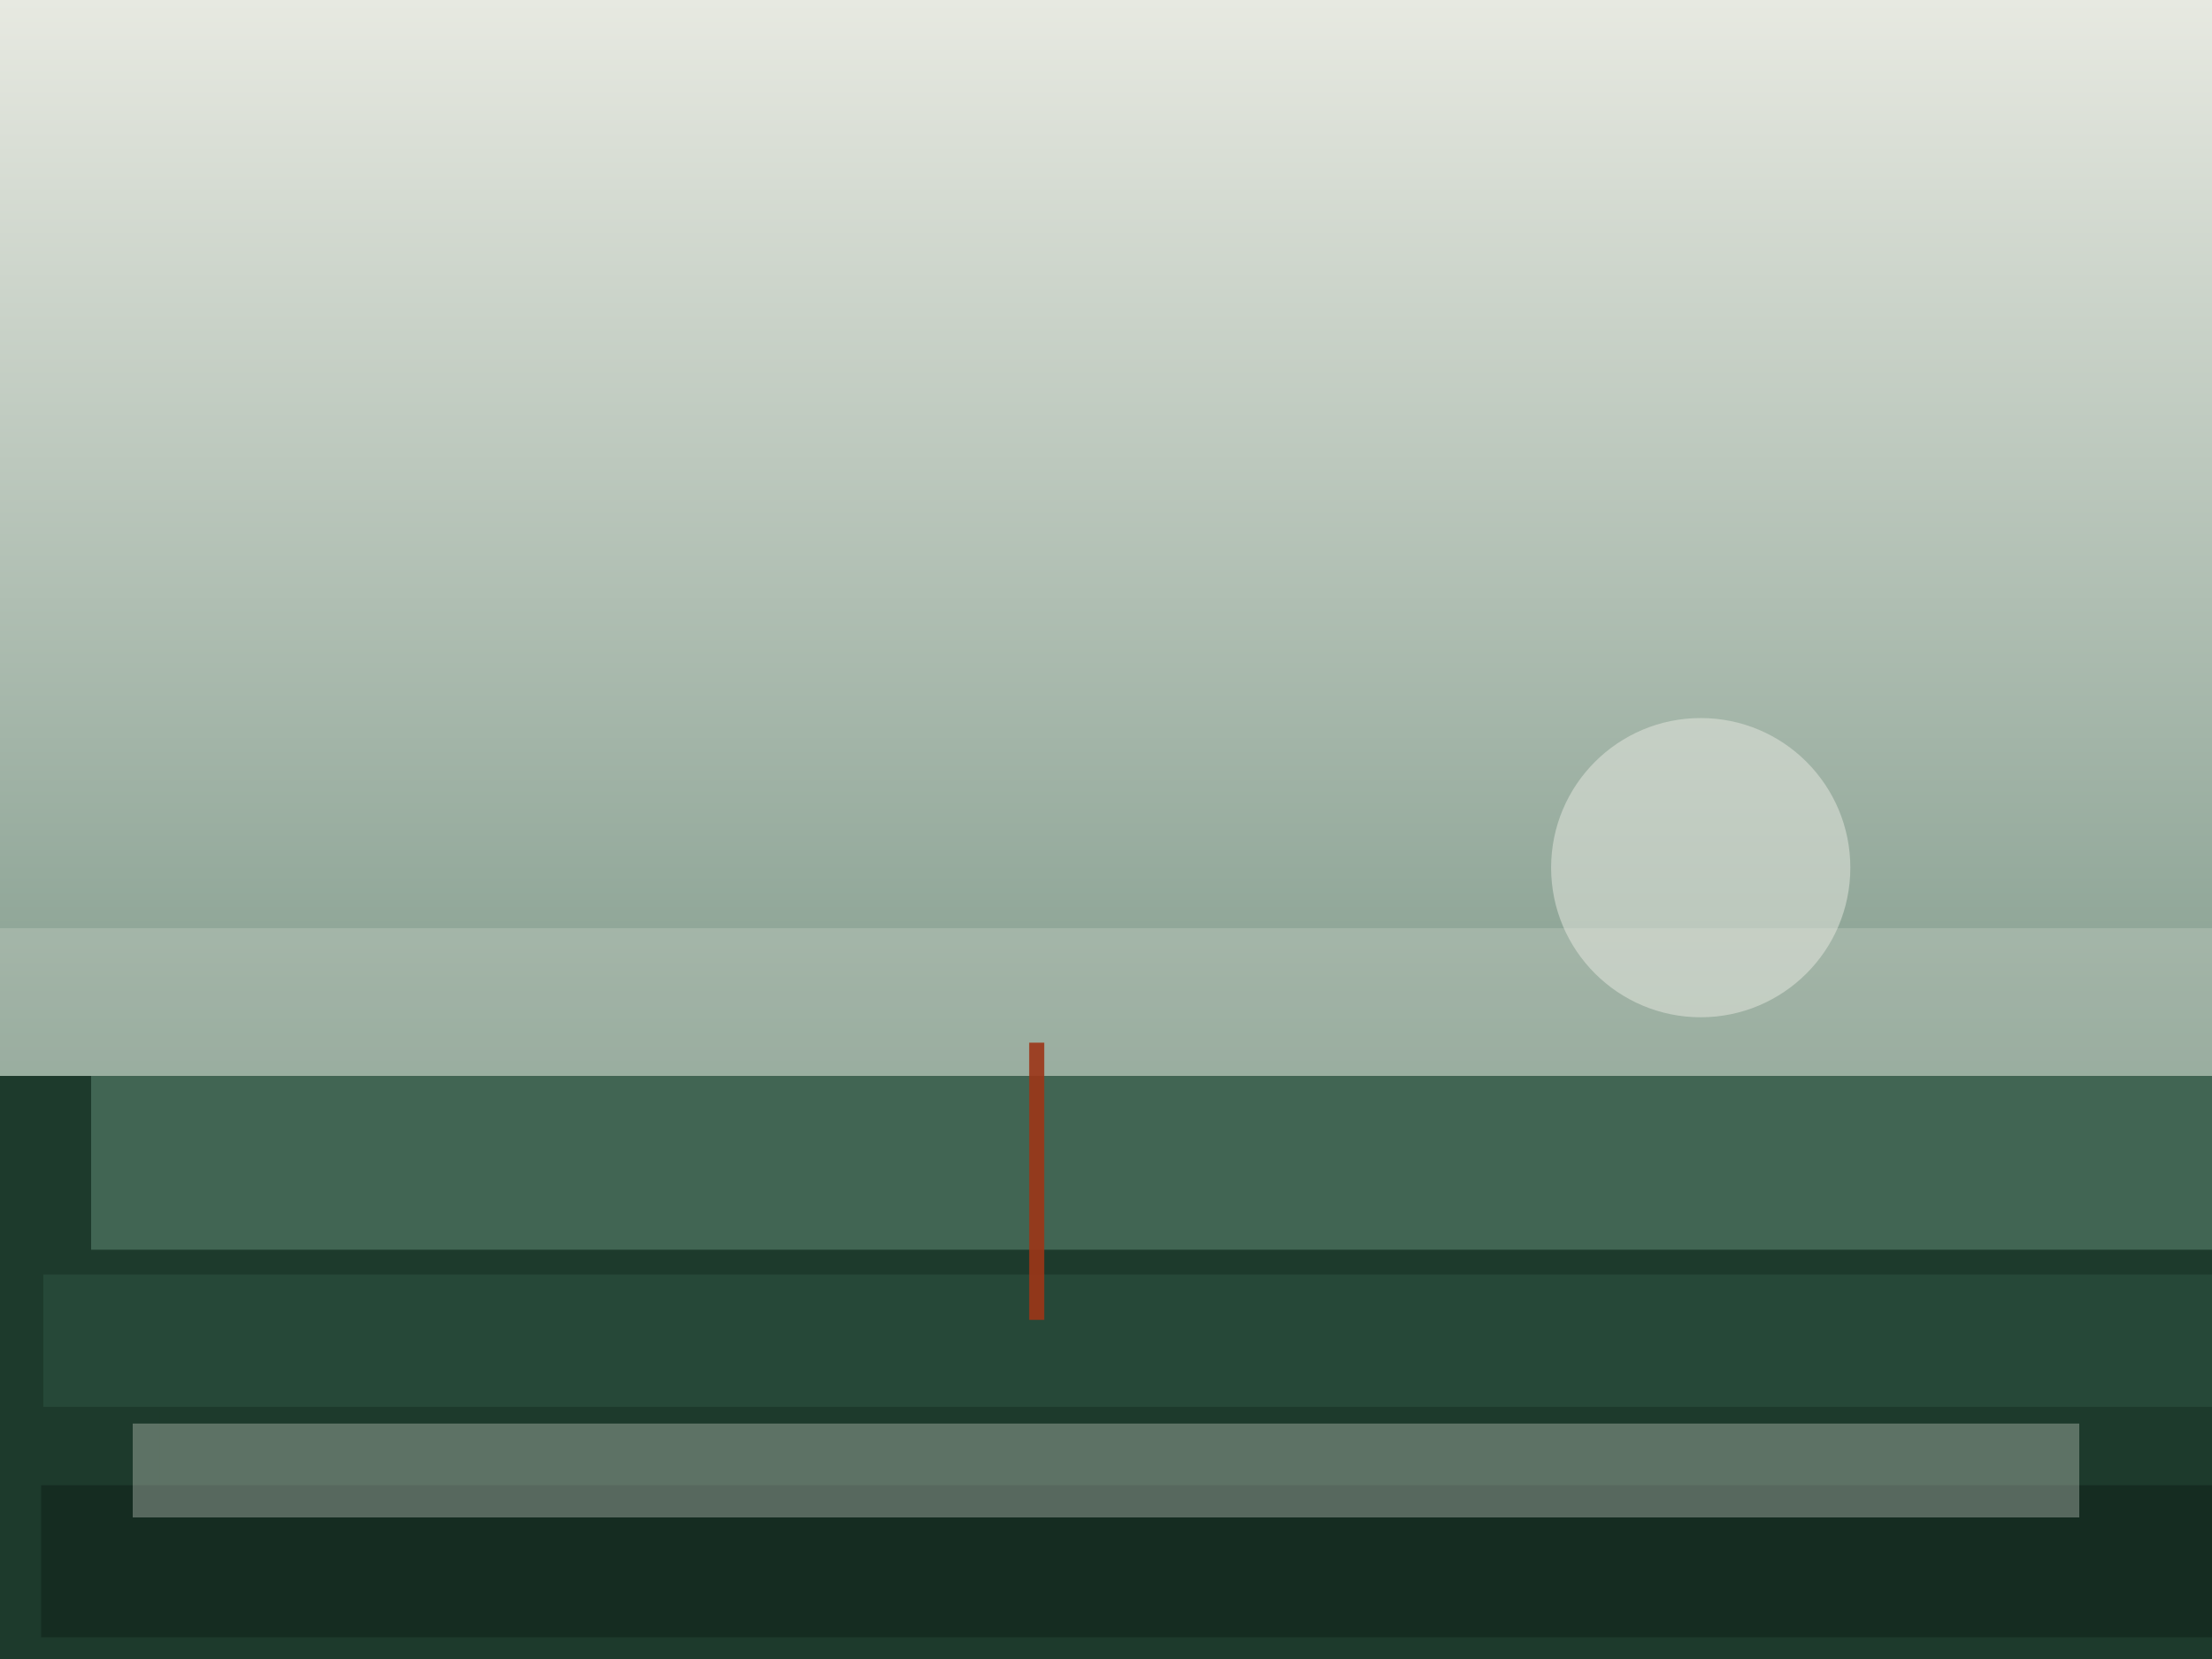
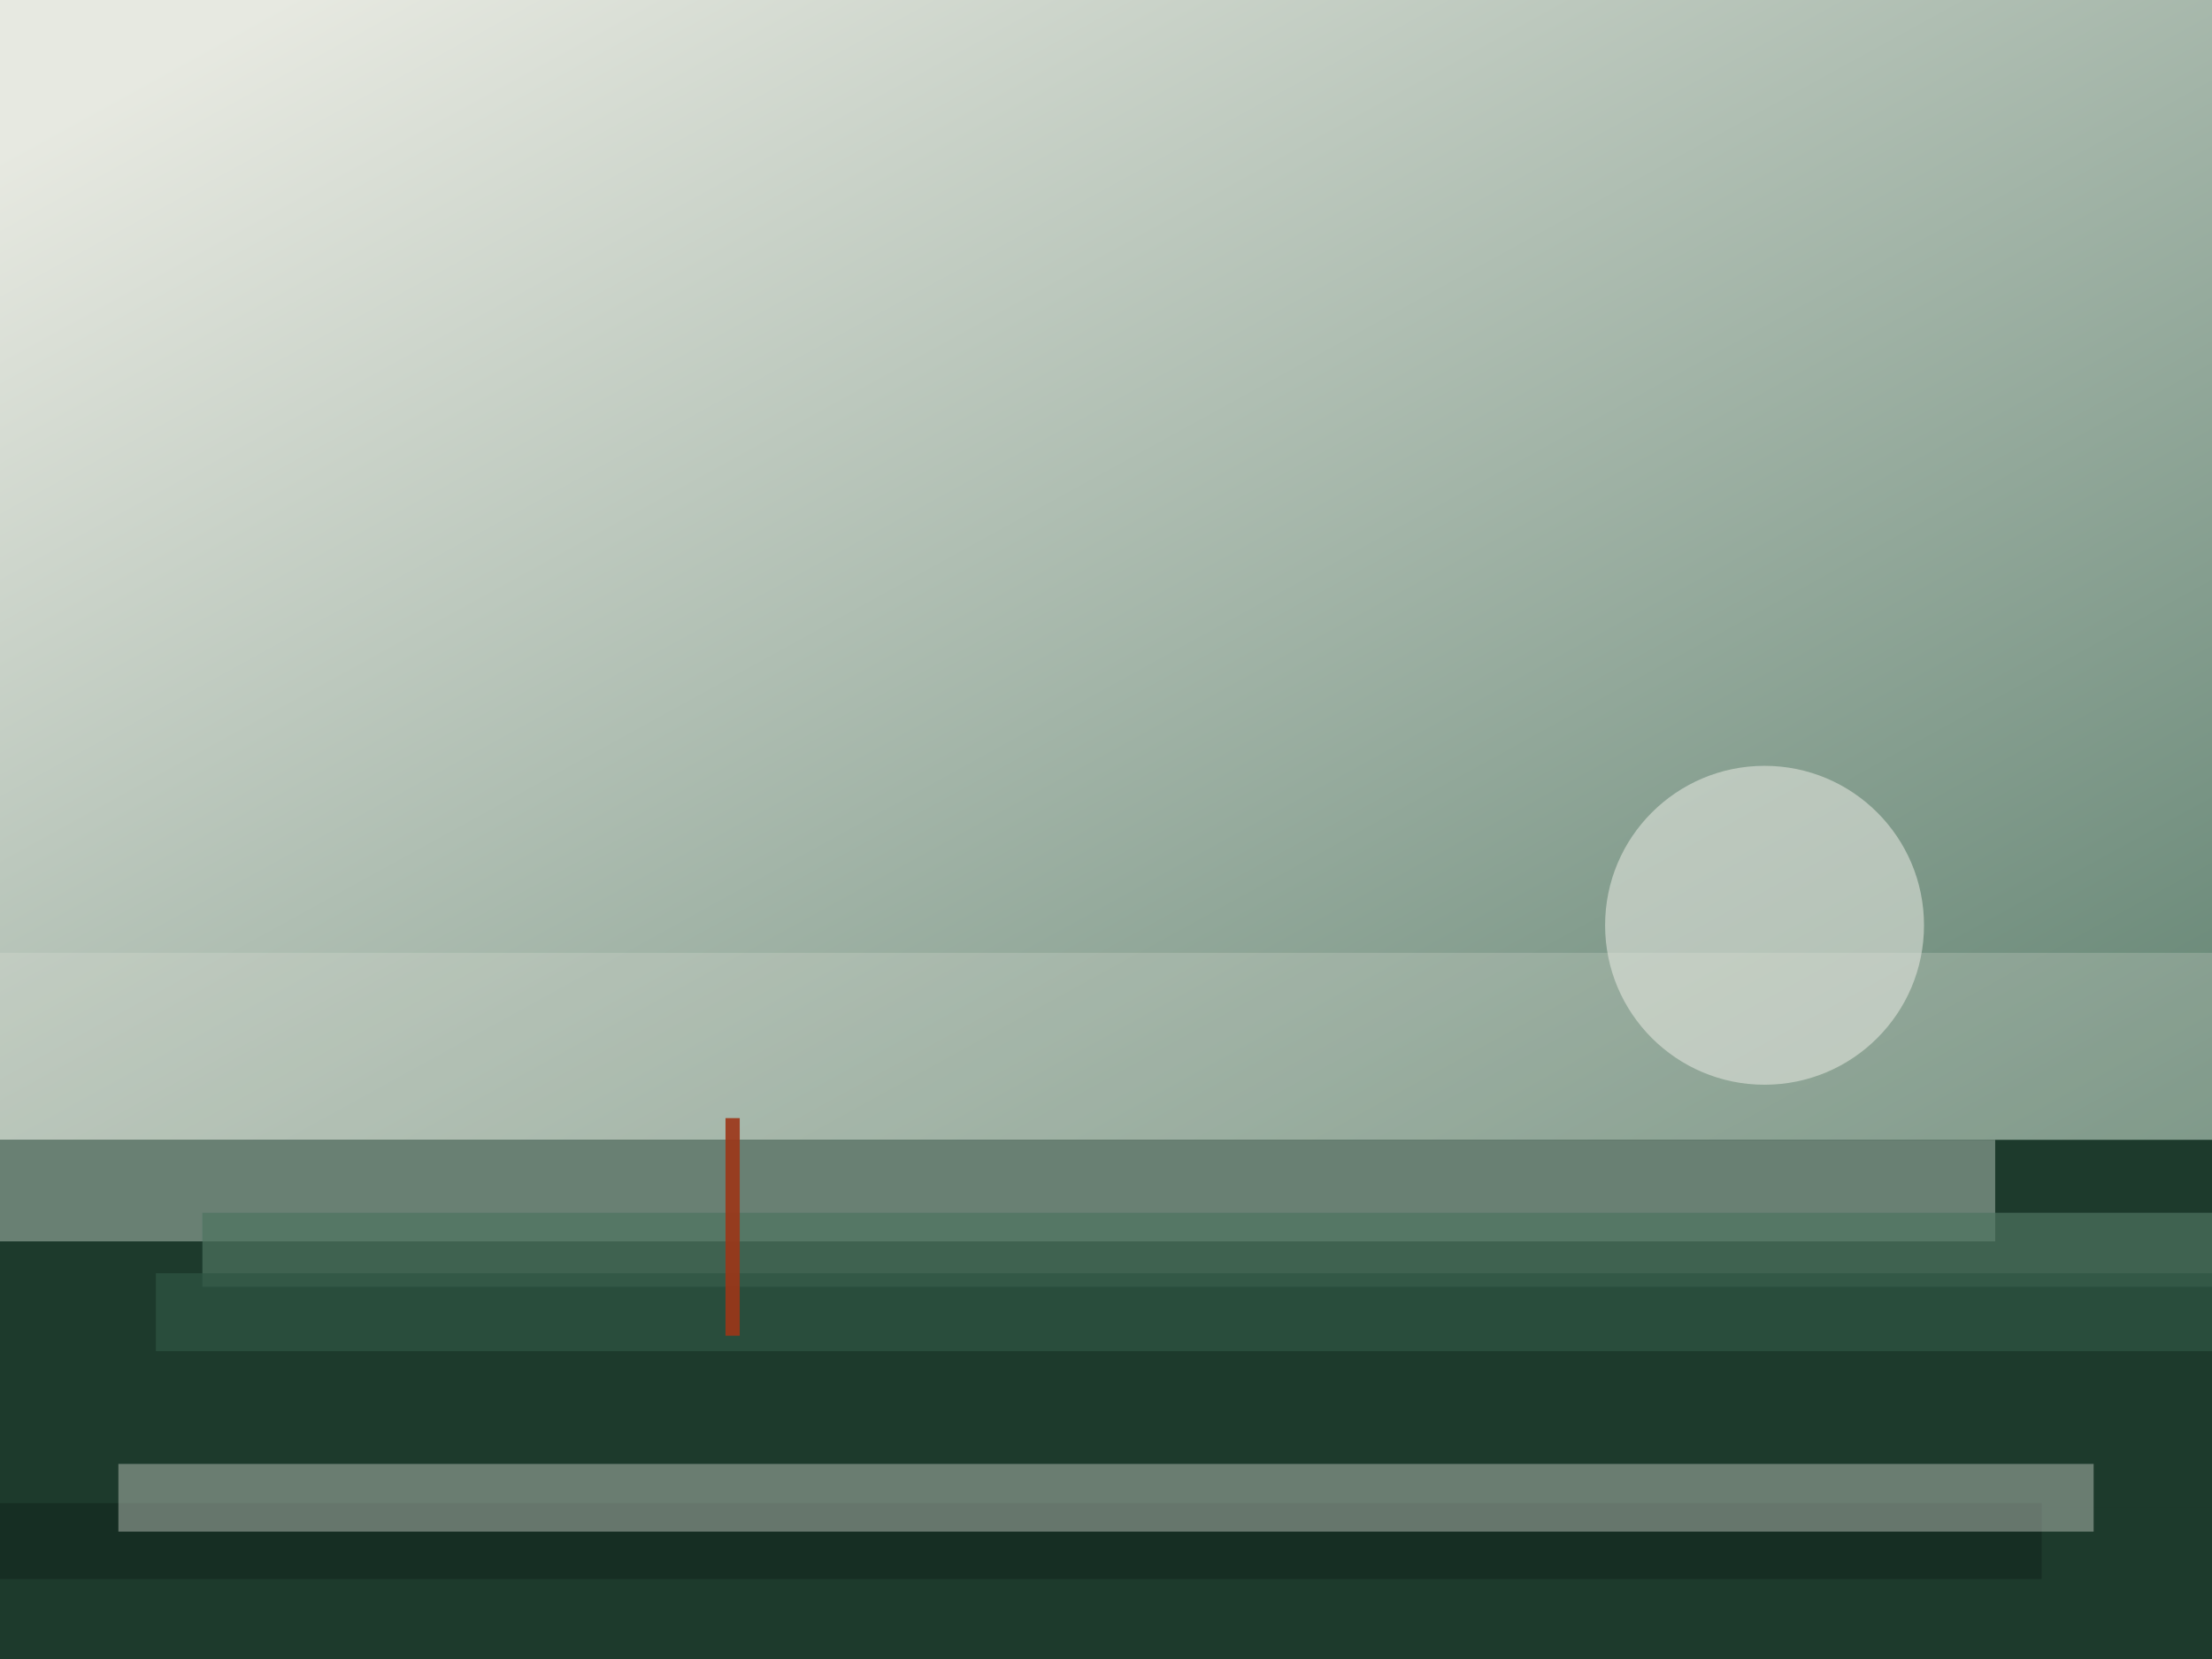
<svg xmlns="http://www.w3.org/2000/svg" viewBox="0 0 1600 1200" width="1600" height="1200" role="presentation">
  <defs>
-     <linearGradient id="g22zd" x1="0" y1="0" x2="0" y2="1">
+     <linearGradient id="g22zd" x1="0.13" y1="0" x2="0.87" y2="1">
      <stop offset="0" stop-color="#e7e9e1" />
      <stop offset="1" stop-color="#4d7360" />
    </linearGradient>
  </defs>
  <rect width="1600" height="1200" fill="url(#g22zd)" />
-   <circle cx="1230.18" cy="627.6" r="108.22" fill="#e7e9e1" opacity="0.5" />
-   <rect x="0" y="671.42" width="1600" height="106.83" fill="#e7e9e1" opacity="0.22" />
-   <rect x="0" y="778.25" width="1600" height="421.75" fill="#1d3a2c" />
-   <rect x="65.91" y="778.25" width="1534.09" height="125.7" fill="#4d7360" opacity="0.75" />
-   <rect x="31.34" y="921.88" width="1568.66" height="95.75" fill="#2e5442" opacity="0.54" />
-   <rect x="115.59" y="1020.19" width="1484.41" height="70.46" fill="#1d3a2c" opacity="0.61" />
-   <rect x="29.75" y="1074.34" width="1570.25" height="109.94" fill="#12261d" opacity="0.73" />
-   <rect x="96" y="1029.69" width="1408" height="67.91" fill="#e7e9e1" opacity="0.32" />
-   <rect x="744.45" y="754.19" width="10.89" height="200.5" fill="#9c3517" opacity="0.9" />
+   <circle cx="1276.35" cy="669.28" r="115.34" fill="#e7e9e1" opacity="0.55" />
+   <rect x="0" y="689.21" width="1600" height="135.3" fill="#e7e9e1" opacity="0.22" />
+   <rect x="0" y="824.5" width="1600" height="375.5" fill="#1d3a2c" />
+   <rect x="0" y="824.5" width="1443.18" height="73.42" fill="#9db0a3" opacity="0.59" />
+   <rect x="146.4" y="877.21" width="1453.6" height="53.56" fill="#4d7360" opacity="0.7" />
+   <rect x="112.76" y="920.96" width="1487.24" height="56.38" fill="#2e5442" opacity="0.72" />
+   <rect x="170.85" y="980.53" width="1429.15" height="109.57" fill="#1d3a2c" opacity="0.78" />
+   <rect x="0" y="1087.2" width="1476.8" height="54.95" fill="#12261d" opacity="0.58" />
+   <rect x="85.63" y="1058.88" width="1428.75" height="48.98" fill="#e7e9e1" opacity="0.38" />
+   <rect x="524.78" y="808.77" width="10.29" height="157.37" fill="#9c3517" opacity="0.9" />
</svg>
